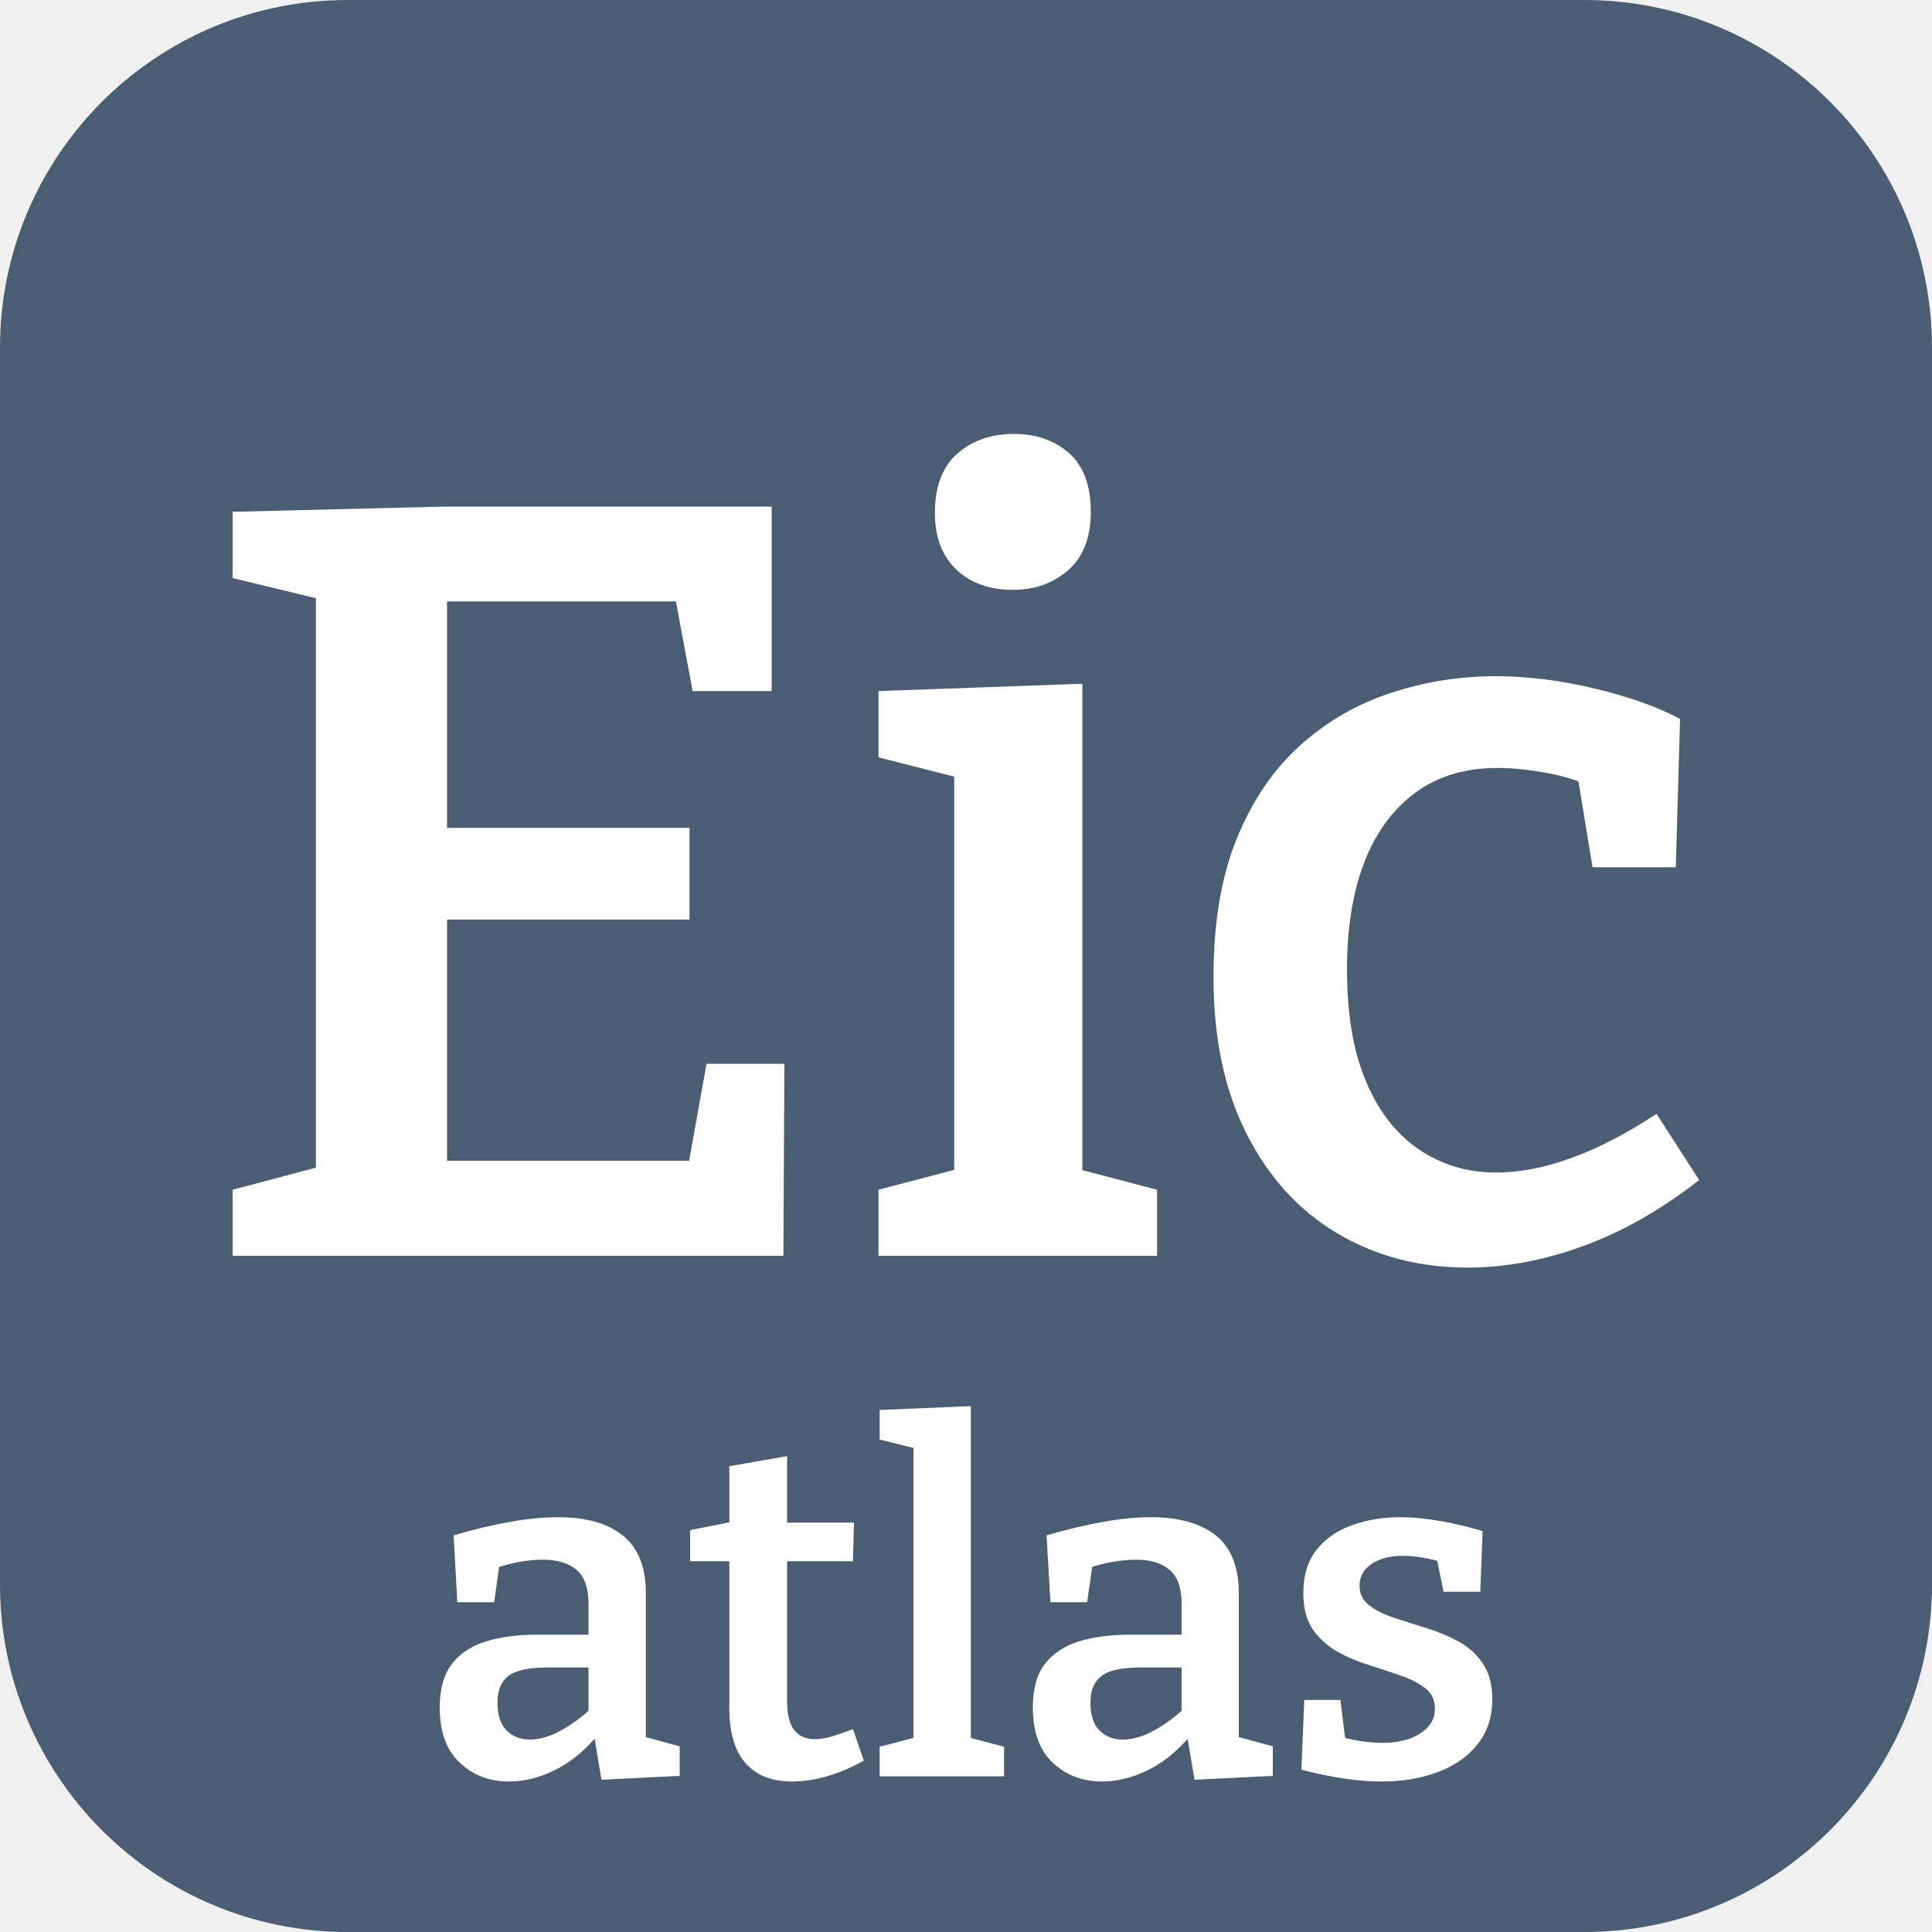
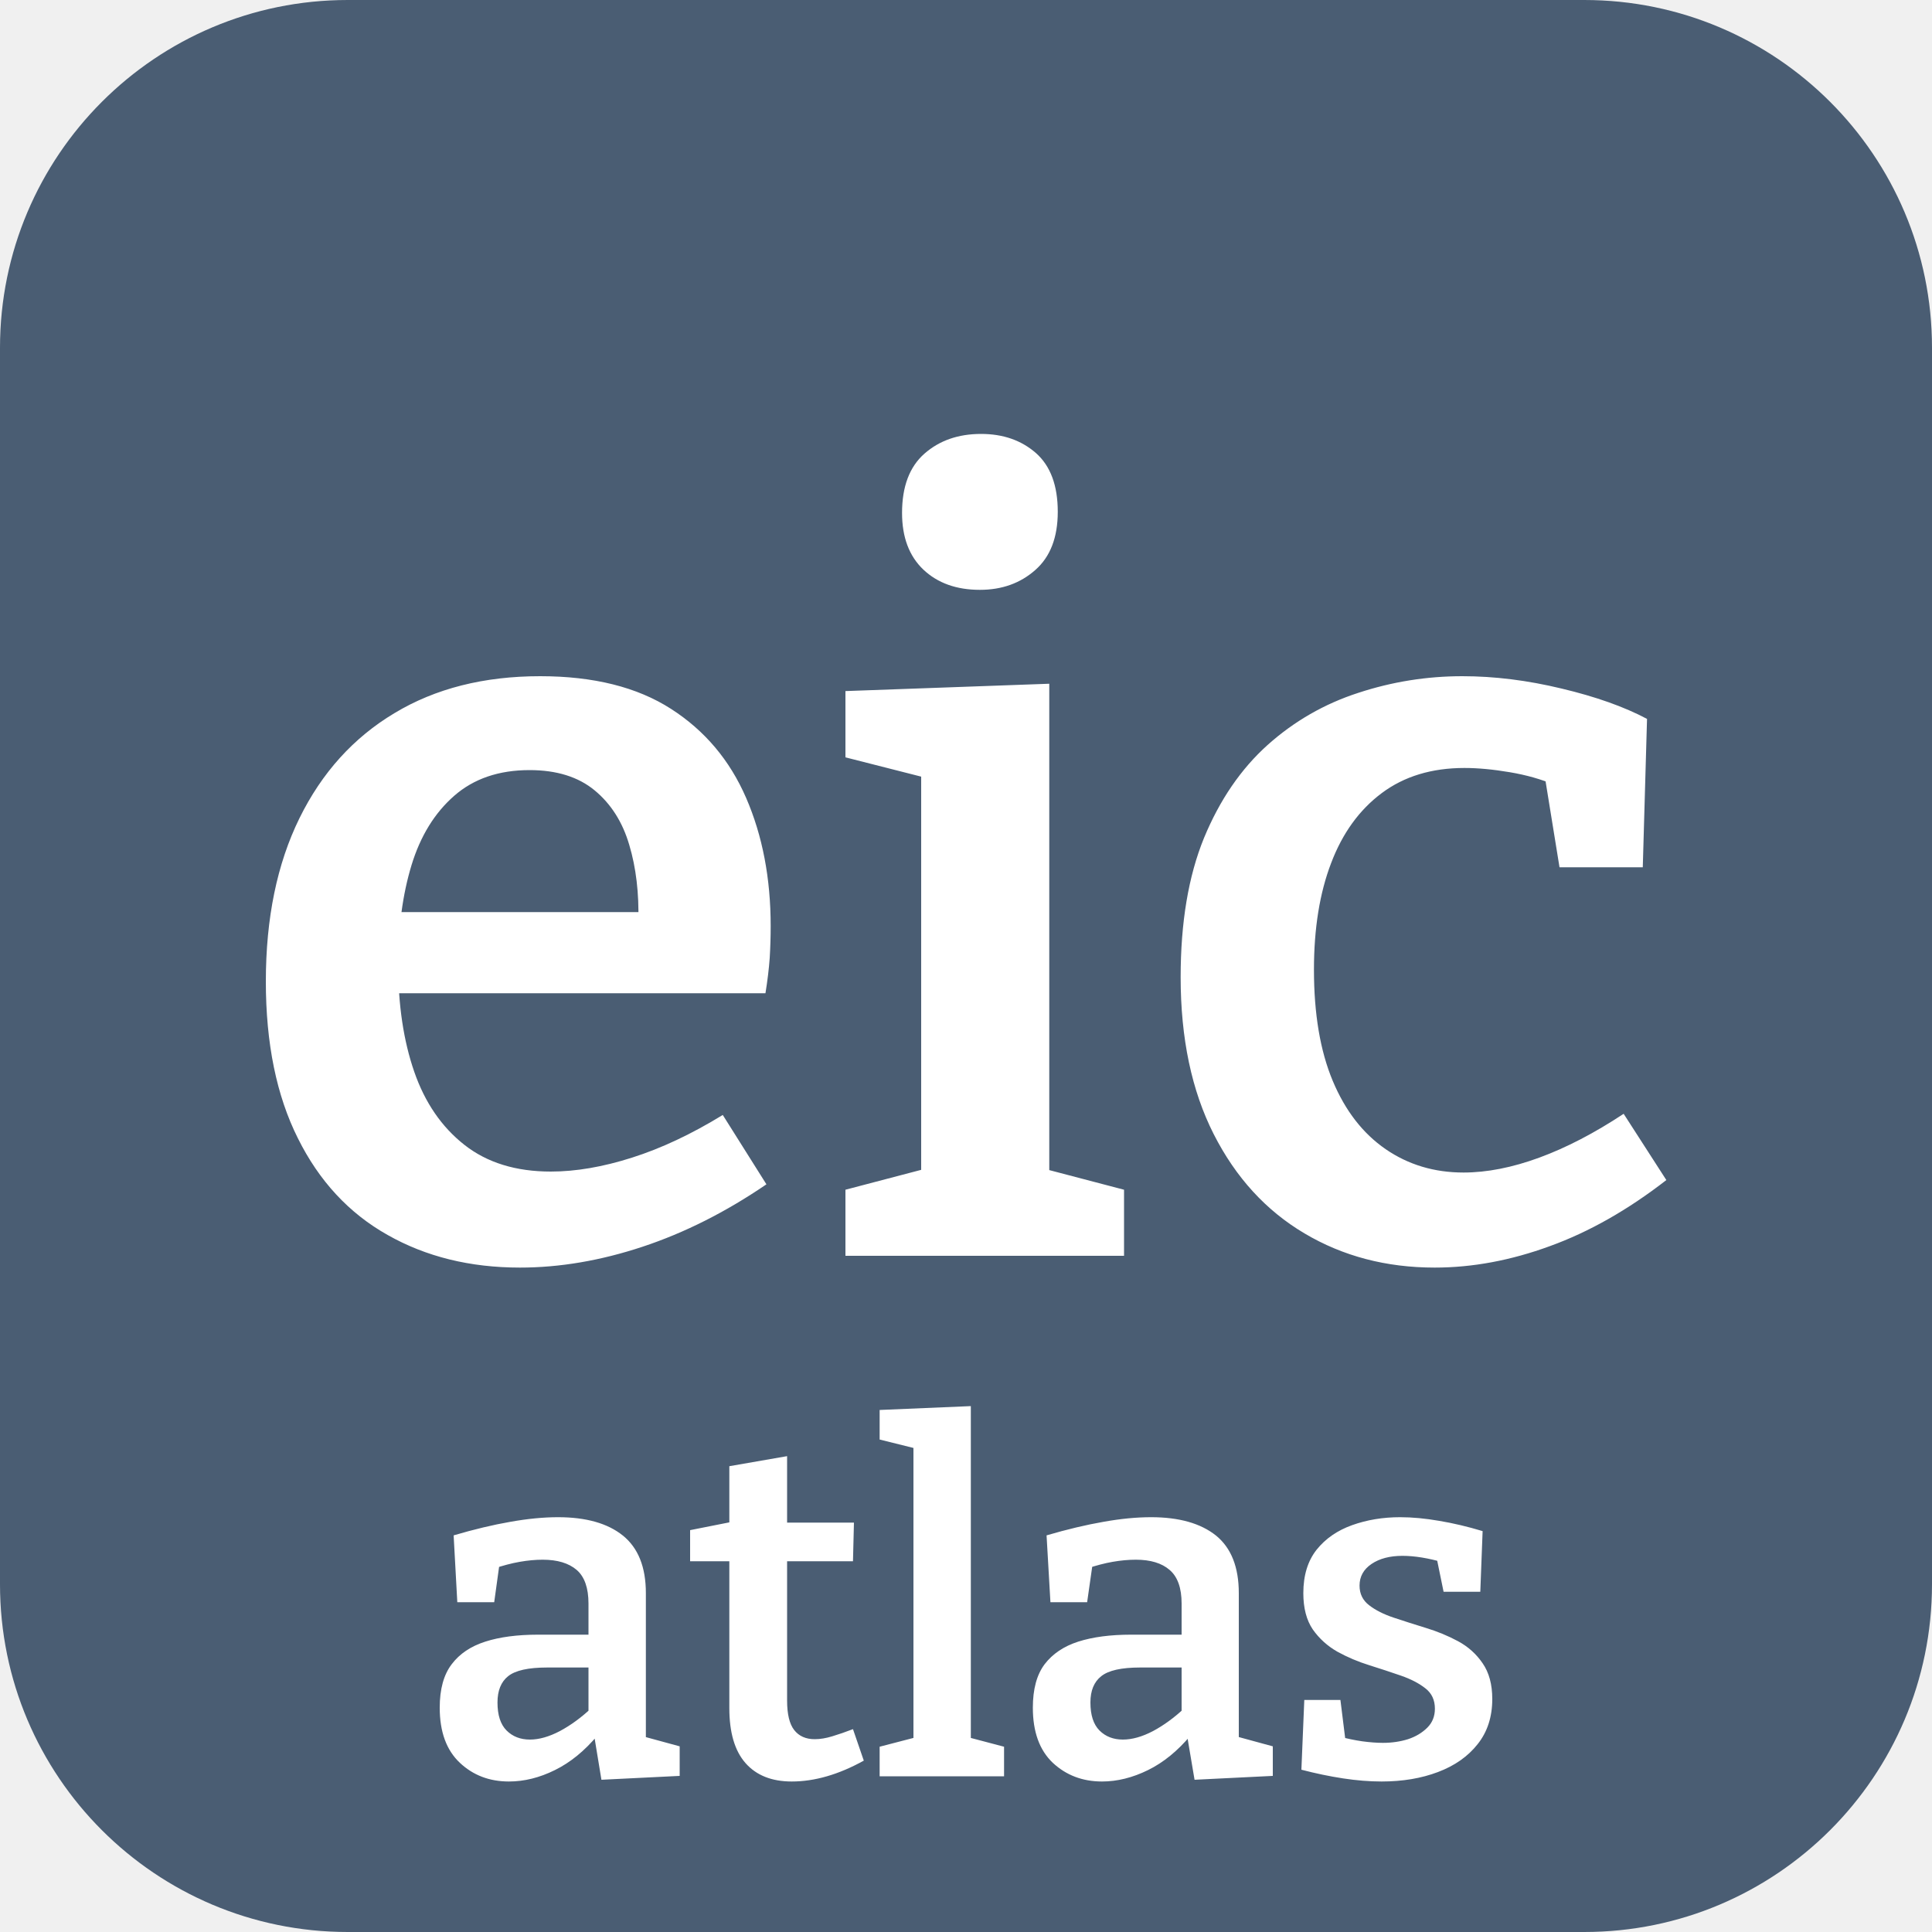
<svg xmlns="http://www.w3.org/2000/svg" viewBox="0 0 100 100">
  <rect width="100" height="100" rx="18" fill="#4a5d73" />
  <g fill="#fff">
-     <path transform="translate(12.04 22.46)" d="M24.53 32.6H28.56L28.51 42.54H0V39.12L5.25 37.73L4.31 39.12V7.35L5.25 8.73L0 7.46V4.03L10.99 3.76H27.9V13.31H23.81L22.76 7.68L24.09 8.67H10L11.1 7.57V21.49L10 20.39H23.65V25.14H10L11.1 23.92V38.73L10 37.62H24.75L23.43 38.73ZM43.98 38.56 43.43 37.96 47.85 39.12V42.54H33.43V39.12L37.85 37.96L37.35 38.56V17.35L37.79 17.85L33.43 16.74V13.31L43.98 12.93ZM40.39 8.07Q38.56 8.07 37.46 7.02Q36.35 5.97 36.35 4.09Q36.35 2.04 37.51 1.02Q38.67 0 40.44 0Q42.15 0 43.29 0.99Q44.42 1.99 44.42 4.03Q44.42 6.02 43.26 7.04Q42.1 8.07 40.39 8.07ZM63.92 43.15Q60.17 43.15 57.18 41.38Q54.2 39.61 52.49 36.24Q50.77 32.87 50.77 28.12Q50.77 23.87 51.99 20.91Q53.2 17.96 55.28 16.1Q57.35 14.25 59.97 13.4Q62.6 12.54 65.36 12.54Q67.85 12.54 70.5 13.18Q73.15 13.81 74.92 14.75L74.7 22.43H70.39L69.61 17.68L70.17 18.18Q69.12 17.73 67.82 17.51Q66.52 17.29 65.47 17.29Q62.93 17.29 61.19 18.59Q59.45 19.89 58.56 22.21Q57.68 24.53 57.68 27.73Q57.68 31.16 58.65 33.48Q59.61 35.8 61.38 37.02Q63.15 38.23 65.41 38.23Q67.24 38.23 69.34 37.46Q71.44 36.69 73.7 35.19L75.91 38.62Q72.93 40.94 69.89 42.04Q66.85 43.15 63.92 43.15Z" />
+     <path transform="translate(13.76 22.46)" d="M13.15 43.15Q9.28 43.15 6.3 41.46Q3.31 39.78 1.66 36.46Q0 33.15 0 28.34Q0 23.43 1.74 19.89Q3.48 16.35 6.66 14.45Q9.83 12.54 14.2 12.54Q18.34 12.54 20.97 14.23Q23.59 15.91 24.86 18.84Q26.13 21.77 26.13 25.47Q26.13 26.3 26.08 27.13Q26.02 27.96 25.86 28.95H5.3V24.75H20.06L19.28 25.25Q19.34 23.04 18.81 21.27Q18.29 19.5 17.02 18.45Q15.75 17.4 13.65 17.4Q11.27 17.4 9.75 18.73Q8.23 20.06 7.54 22.32Q6.85 24.59 6.85 27.46Q6.85 30.61 7.68 33.01Q8.51 35.41 10.28 36.8Q12.04 38.18 14.75 38.18Q16.69 38.18 18.95 37.46Q21.22 36.74 23.65 35.25L25.91 38.84Q22.76 40.99 19.5 42.07Q16.24 43.15 13.15 43.15ZM40.55 38.56 40 37.96 44.42 39.12V42.54H30V39.12L34.42 37.96L33.92 38.56V17.35L34.36 17.85L30 16.74V13.31L40.55 12.93ZM36.96 8.07Q35.14 8.07 34.03 7.02Q32.93 5.97 32.93 4.09Q32.93 2.04 34.09 1.02Q35.25 0 37.02 0Q38.73 0 39.86 0.99Q40.99 1.99 40.99 4.03Q40.99 6.02 39.83 7.04Q38.67 8.07 36.96 8.07ZM60.5 43.15Q56.74 43.15 53.76 41.38Q50.77 39.61 49.06 36.24Q47.35 32.87 47.35 28.12Q47.35 23.87 48.56 20.91Q49.78 17.96 51.85 16.1Q53.92 14.25 56.55 13.4Q59.17 12.54 61.93 12.54Q64.42 12.54 67.07 13.18Q69.72 13.81 71.49 14.75L71.27 22.43H66.96L66.19 17.68L66.74 18.18Q65.69 17.73 64.39 17.51Q63.09 17.29 62.04 17.29Q59.5 17.29 57.76 18.59Q56.02 19.89 55.14 22.21Q54.25 24.53 54.25 27.73Q54.25 31.16 55.22 33.48Q56.19 35.8 57.96 37.02Q59.72 38.23 61.99 38.23Q63.81 38.23 65.91 37.46Q68.01 36.69 70.28 35.19L72.49 38.62Q69.5 40.94 66.46 42.04Q63.43 43.15 60.5 43.15Z" />
    <path transform="translate(22.76 72.78)" d="M10.67 17.61 10.22 17.01 12.42 17.61V19.14L8.37 19.34L7.98 16.97L8.17 17.04Q7.16 18.25 5.96 18.84Q4.77 19.43 3.58 19.43Q2.07 19.43 1.04 18.46Q0 17.48 0 15.61Q0 14.17 0.62 13.36Q1.23 12.55 2.36 12.19Q3.48 11.83 5.09 11.83H7.93L7.7 12.1V10.22Q7.7 9.01 7.09 8.48Q6.47 7.95 5.33 7.95Q4.77 7.95 4.14 8.06Q3.51 8.17 2.77 8.42L3.11 8.05L2.82 10.15H0.91L0.72 6.69Q2.32 6.22 3.65 5.99Q4.99 5.75 6.12 5.75Q8.3 5.75 9.48 6.7Q10.67 7.66 10.67 9.68ZM2.99 15.34Q2.99 16.32 3.46 16.79Q3.93 17.26 4.67 17.26Q5.38 17.26 6.22 16.82Q7.06 16.37 7.85 15.63L7.7 16.22V13.29L7.93 13.53H5.56Q4.1 13.53 3.54 13.98Q2.99 14.42 2.99 15.34ZM18.22 19.43Q16.67 19.43 15.83 18.48Q14.99 17.53 14.99 15.63V7.61L15.41 8.03H12.96V6.42L15.43 5.93L14.99 6.45V3.11L17.98 2.59V6.45L17.63 6.03H21.44L21.39 8.03H17.63L17.98 7.61V15.24Q17.98 16.3 18.35 16.77Q18.72 17.24 19.41 17.24Q19.83 17.24 20.32 17.09Q20.82 16.94 21.39 16.72L21.95 18.35Q20 19.43 18.22 19.43ZM27.49 17.39 27.24 17.11 29.21 17.63V19.16H22.77V17.63L24.77 17.11L24.52 17.39V1.98L24.74 2.22L22.77 1.73V0.2L27.49 0ZM41.36 17.61 40.92 17.01 43.12 17.61V19.14L39.07 19.34L38.67 16.97L38.87 17.04Q37.86 18.25 36.66 18.84Q35.46 19.43 34.28 19.43Q32.77 19.43 31.73 18.46Q30.7 17.48 30.7 15.61Q30.7 14.17 31.31 13.36Q31.93 12.55 33.05 12.19Q34.18 11.83 35.78 11.83H38.62L38.4 12.1V10.22Q38.4 9.01 37.78 8.48Q37.17 7.95 36.03 7.95Q35.46 7.95 34.83 8.06Q34.2 8.17 33.46 8.42L33.81 8.05L33.51 10.15H31.61L31.41 6.69Q33.02 6.22 34.35 5.99Q35.68 5.75 36.82 5.75Q38.99 5.75 40.18 6.7Q41.36 7.66 41.36 9.68ZM33.68 15.34Q33.68 16.32 34.15 16.79Q34.62 17.26 35.36 17.26Q36.08 17.26 36.92 16.82Q37.76 16.37 38.55 15.63L38.4 16.22V13.29L38.62 13.53H36.25Q34.8 13.53 34.24 13.98Q33.68 14.42 33.68 15.34ZM47.61 9.29Q47.61 9.93 48.11 10.31Q48.6 10.69 49.38 10.95Q50.16 11.21 51.04 11.48Q51.93 11.75 52.71 12.17Q53.49 12.59 53.98 13.31Q54.48 14.03 54.48 15.16Q54.48 16.55 53.72 17.5Q52.97 18.45 51.67 18.94Q50.38 19.43 48.75 19.43Q47.81 19.43 46.76 19.27Q45.71 19.11 44.6 18.82L44.75 15.21H46.62L46.9 17.46L46.6 17.11Q47.14 17.26 47.75 17.35Q48.35 17.43 48.82 17.43Q49.51 17.43 50.12 17.24Q50.72 17.04 51.12 16.64Q51.51 16.25 51.51 15.66Q51.51 14.99 51.02 14.61Q50.53 14.22 49.75 13.95Q48.97 13.68 48.11 13.41Q47.24 13.14 46.46 12.71Q45.69 12.27 45.19 11.56Q44.7 10.84 44.7 9.68Q44.7 8.3 45.39 7.43Q46.08 6.57 47.23 6.16Q48.38 5.75 49.71 5.75Q50.65 5.75 51.74 5.94Q52.82 6.12 53.98 6.47L53.86 9.61H51.96L51.56 7.66L51.98 8.1Q50.77 7.75 49.83 7.75Q48.85 7.75 48.23 8.17Q47.61 8.59 47.61 9.29Z" />
  </g>
</svg>
